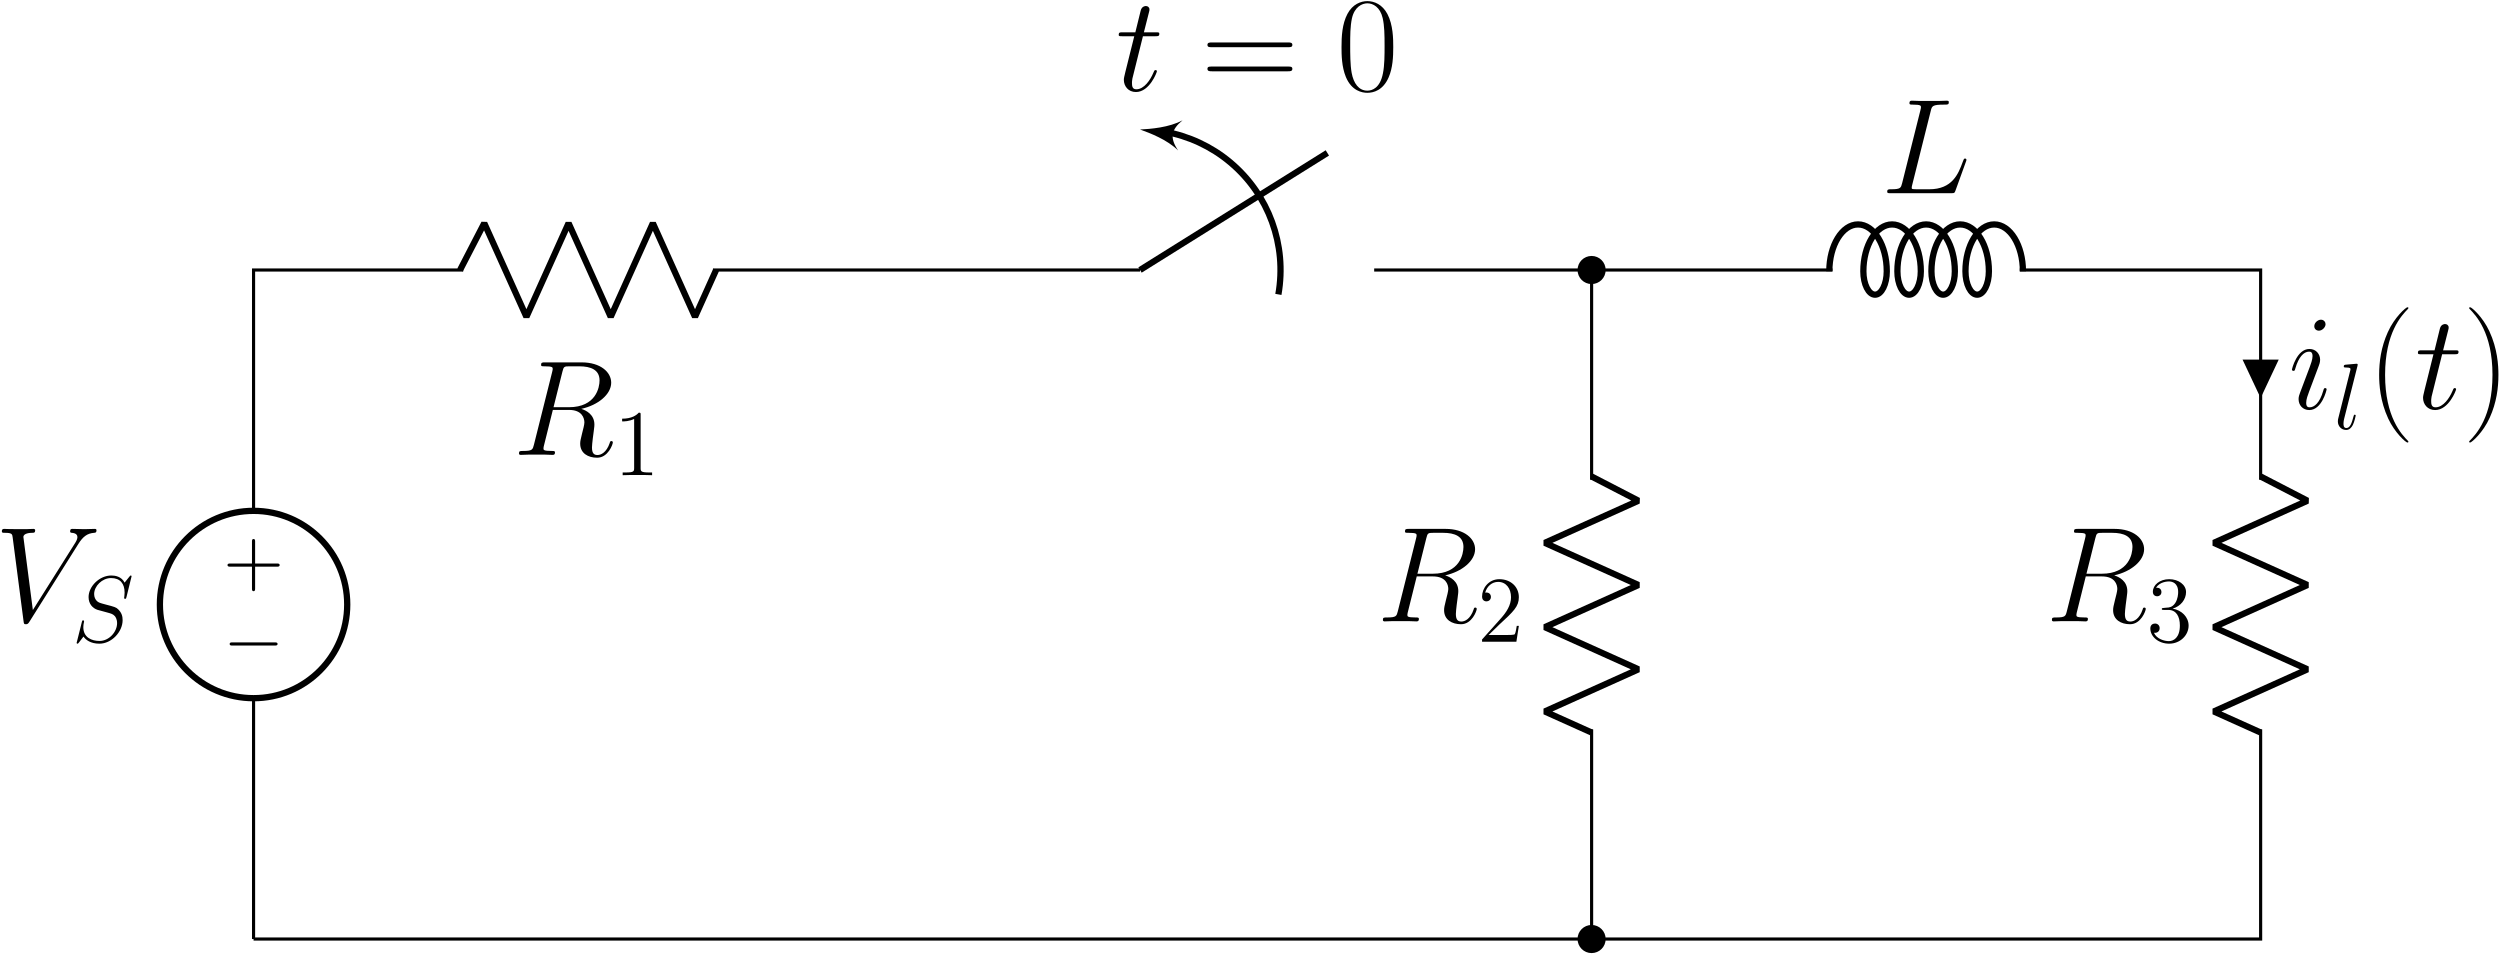
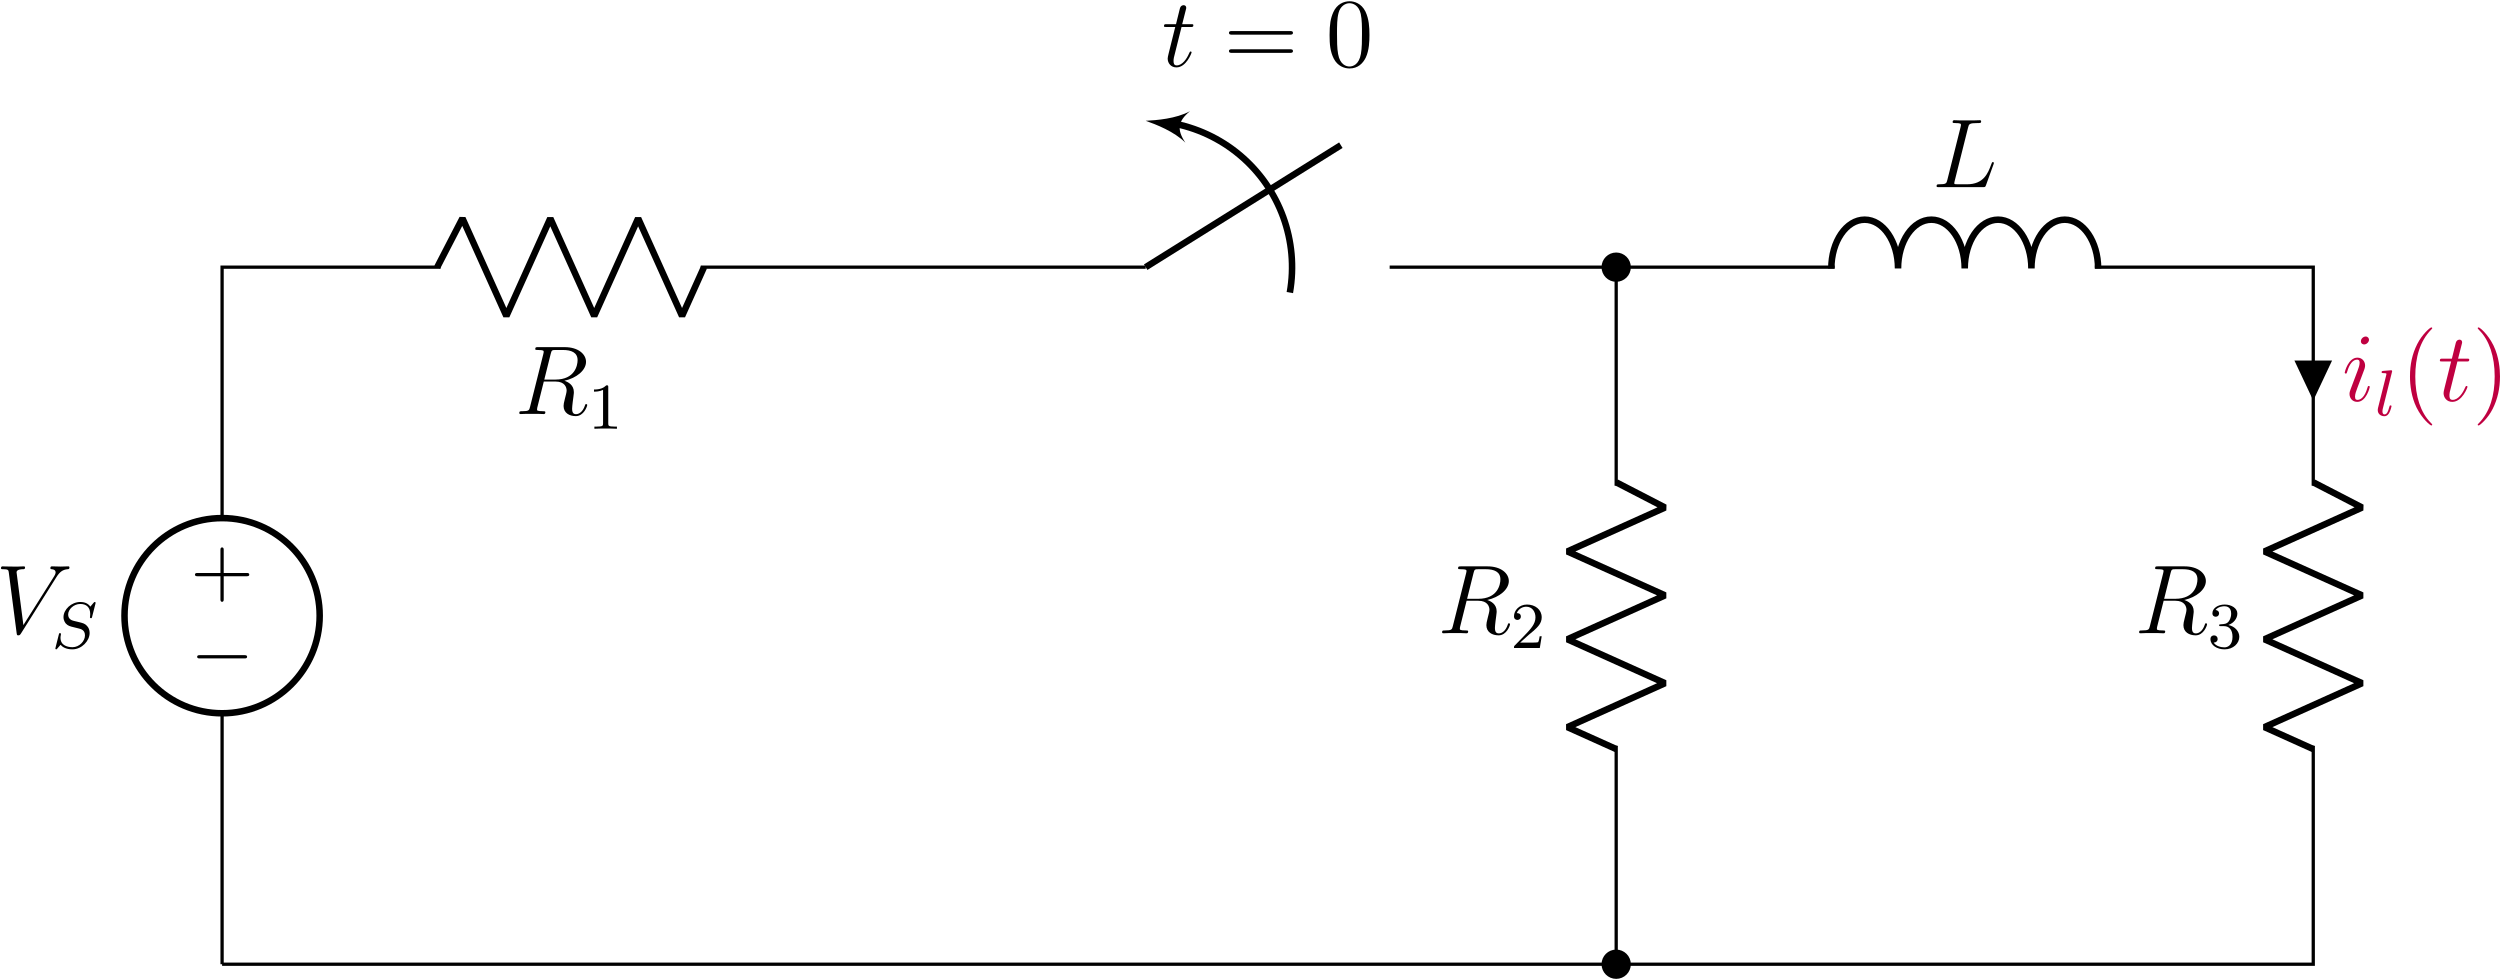
- <svg xmlns="http://www.w3.org/2000/svg" xmlns:xlink="http://www.w3.org/1999/xlink" width="1144pt" height="436.36pt" viewBox="0 0 1144 436.36" version="1.1">
+ <svg xmlns="http://www.w3.org/2000/svg" xmlns:xlink="http://www.w3.org/1999/xlink" width="1098pt" height="430.36pt" viewBox="0 0 1098 430.36" version="1.1">
  <defs>
    <g>
      <symbol overflow="visible" id="glyph0-0">
        <path style="stroke:none;" d="" />
      </symbol>
      <symbol overflow="visible" id="glyph0-1">
        <path style="stroke:none;" d="M -14.672 8.25 L -24.672 8.25 C -25.172 8.25 -25.859 8.25 -25.859 8.969 C -25.859 9.688 -25.172 9.688 -24.672 9.688 L -14.672 9.688 L -14.672 19.719 C -14.672 20.219 -14.672 20.906 -13.953 20.906 C -13.234 20.906 -13.234 20.219 -13.234 19.719 L -13.234 9.688 L -3.188 9.688 C -2.688 9.688 -2.016 9.688 -2.016 8.969 C -2.016 8.25 -2.688 8.25 -3.188 8.25 L -13.234 8.25 L -13.234 -1.797 C -13.234 -2.297 -13.234 -2.969 -13.953 -2.969 C -14.672 -2.969 -14.672 -2.297 -14.672 -1.797 Z M -14.672 8.25 " />
      </symbol>
      <symbol overflow="visible" id="glyph1-0">
        <path style="stroke:none;" d="" />
      </symbol>
      <symbol overflow="visible" id="glyph1-1">
        <path style="stroke:none;" d="M -23.625 8.25 C -24.234 8.25 -24.891 8.25 -24.891 8.969 C -24.891 9.688 -24.234 9.688 -23.625 9.688 L -4.234 9.688 C -3.625 9.688 -2.969 9.688 -2.969 8.969 C -2.969 8.25 -3.625 8.25 -4.234 8.25 Z M -23.625 8.25 " />
      </symbol>
      <symbol overflow="visible" id="glyph2-0">
        <path style="stroke:none;" d="" />
      </symbol>
      <symbol overflow="visible" id="glyph2-1">
-         <path style="stroke:none;" d="M 38.359 -35.453 C 40.469 -38.797 42.391 -40.281 45.547 -40.531 C 46.172 -40.594 46.656 -40.594 46.656 -41.703 C 46.656 -41.953 46.531 -42.328 45.984 -42.328 C 44.859 -42.328 42.203 -42.203 41.078 -42.203 C 39.281 -42.203 37.422 -42.328 35.688 -42.328 C 35.203 -42.328 34.578 -42.328 34.578 -41.141 C 34.578 -40.594 35.141 -40.531 35.391 -40.531 C 37.672 -40.344 37.922 -39.219 37.922 -38.484 C 37.922 -37.547 37.062 -36.125 37 -36.062 L 17.531 -5.203 L 13.203 -38.609 C 13.203 -40.406 16.422 -40.531 17.109 -40.531 C 18.031 -40.531 18.594 -40.531 18.594 -41.703 C 18.594 -42.328 17.906 -42.328 17.719 -42.328 C 16.672 -42.328 15.438 -42.203 14.375 -42.203 L 10.906 -42.203 C 6.375 -42.203 4.531 -42.328 4.469 -42.328 C 4.094 -42.328 3.344 -42.328 3.344 -41.203 C 3.344 -40.531 3.781 -40.531 4.766 -40.531 C 7.938 -40.531 8.125 -39.969 8.297 -38.422 L 13.266 -0.188 C 13.453 1.109 13.453 1.297 14.312 1.297 C 15.062 1.297 15.375 1.109 15.984 0.125 Z M 38.359 -35.453 " />
+         <path style="stroke:none;" d="M 26.641 -24.609 C 28.094 -26.938 29.438 -27.969 31.625 -28.141 C 32.062 -28.188 32.406 -28.188 32.406 -28.953 C 32.406 -29.125 32.312 -29.391 31.922 -29.391 C 31.156 -29.391 29.297 -29.297 28.531 -29.297 C 27.281 -29.297 25.984 -29.391 24.781 -29.391 C 24.438 -29.391 24.016 -29.391 24.016 -28.578 C 24.016 -28.188 24.406 -28.141 24.578 -28.141 C 26.156 -28.016 26.328 -27.234 26.328 -26.719 C 26.328 -26.078 25.734 -25.094 25.688 -25.047 L 12.172 -3.609 L 9.172 -26.812 C 9.172 -28.062 11.406 -28.141 11.875 -28.141 C 12.516 -28.141 12.906 -28.141 12.906 -28.953 C 12.906 -29.391 12.438 -29.391 12.312 -29.391 C 11.578 -29.391 10.719 -29.297 9.984 -29.297 L 7.578 -29.297 C 4.438 -29.297 3.141 -29.391 3.094 -29.391 C 2.844 -29.391 2.328 -29.391 2.328 -28.609 C 2.328 -28.141 2.625 -28.141 3.312 -28.141 C 5.516 -28.141 5.641 -27.75 5.766 -26.672 L 9.203 -0.125 C 9.344 0.781 9.344 0.906 9.938 0.906 C 10.453 0.906 10.672 0.781 11.109 0.094 Z M 26.641 -24.609 " />
      </symbol>
      <symbol overflow="visible" id="glyph2-2">
-         <path style="stroke:none;" d="M 22.797 -38.109 C 23.359 -40.406 23.609 -40.531 26.031 -40.531 L 30.484 -40.531 C 35.812 -40.531 39.781 -38.922 39.781 -34.078 C 39.781 -30.922 38.172 -21.812 25.719 -21.812 L 18.719 -21.812 Z M 31.422 -21.062 C 39.109 -22.75 45.109 -27.703 45.109 -33.031 C 45.109 -37.859 40.219 -42.328 31.609 -42.328 L 14.812 -42.328 C 13.578 -42.328 13.016 -42.328 13.016 -41.141 C 13.016 -40.531 13.453 -40.531 14.625 -40.531 C 18.344 -40.531 18.344 -40.031 18.344 -39.344 C 18.344 -39.219 18.344 -38.859 18.094 -37.922 L 9.734 -4.578 C 9.172 -2.422 9.047 -1.797 4.766 -1.797 C 3.344 -1.797 2.906 -1.797 2.906 -0.625 C 2.906 0 3.594 0 3.781 0 C 4.891 0 6.203 -0.125 7.375 -0.125 L 14.688 -0.125 C 15.797 -0.125 17.109 0 18.219 0 C 18.719 0 19.391 0 19.391 -1.172 C 19.391 -1.797 18.844 -1.797 17.906 -1.797 C 14.125 -1.797 14.125 -2.297 14.125 -2.906 C 14.125 -2.969 14.125 -3.406 14.25 -3.906 L 18.406 -20.578 L 25.844 -20.578 C 31.734 -20.578 32.844 -16.859 32.844 -14.812 C 32.844 -13.875 32.219 -11.469 31.797 -9.859 C 31.109 -7 30.922 -6.328 30.922 -5.141 C 30.922 -0.75 34.516 1.297 38.672 1.297 C 43.688 1.297 45.859 -4.828 45.859 -5.703 C 45.859 -6.141 45.547 -6.328 45.172 -6.328 C 44.672 -6.328 44.562 -5.953 44.438 -5.453 C 42.938 -1.047 40.406 0.062 38.859 0.062 C 37.312 0.062 36.312 -0.625 36.312 -3.406 C 36.312 -4.891 37.062 -10.531 37.125 -10.844 C 37.422 -13.141 37.422 -13.391 37.422 -13.875 C 37.422 -18.406 33.766 -20.328 31.422 -21.062 Z M 31.422 -21.062 " />
+         <path style="stroke:none;" d="M 15.828 -26.469 C 16.219 -28.062 16.391 -28.141 18.078 -28.141 L 21.172 -28.141 C 24.875 -28.141 27.625 -27.031 27.625 -23.672 C 27.625 -21.469 26.5 -15.141 17.859 -15.141 L 13 -15.141 Z M 21.812 -14.625 C 27.156 -15.797 31.328 -19.234 31.328 -22.938 C 31.328 -26.297 27.922 -29.391 21.953 -29.391 L 10.281 -29.391 C 9.422 -29.391 9.031 -29.391 9.031 -28.578 C 9.031 -28.141 9.344 -28.141 10.156 -28.141 C 12.734 -28.141 12.734 -27.797 12.734 -27.328 C 12.734 -27.234 12.734 -26.984 12.562 -26.328 L 6.75 -3.188 C 6.375 -1.672 6.281 -1.25 3.312 -1.25 C 2.328 -1.25 2.016 -1.25 2.016 -0.438 C 2.016 0 2.5 0 2.625 0 C 3.406 0 4.297 -0.094 5.125 -0.094 L 10.203 -0.094 C 10.969 -0.094 11.875 0 12.656 0 C 13 0 13.469 0 13.469 -0.812 C 13.469 -1.25 13.078 -1.25 12.438 -1.25 C 9.812 -1.25 9.812 -1.594 9.812 -2.016 C 9.812 -2.062 9.812 -2.359 9.891 -2.719 L 12.781 -14.281 L 17.938 -14.281 C 22.031 -14.281 22.812 -11.703 22.812 -10.281 C 22.812 -9.641 22.375 -7.953 22.078 -6.844 C 21.609 -4.859 21.469 -4.391 21.469 -3.578 C 21.469 -0.516 23.969 0.906 26.844 0.906 C 30.344 0.906 31.844 -3.359 31.844 -3.953 C 31.844 -4.266 31.625 -4.391 31.375 -4.391 C 31.031 -4.391 30.938 -4.125 30.859 -3.781 C 29.828 -0.734 28.062 0.047 26.984 0.047 C 25.906 0.047 25.219 -0.438 25.219 -2.359 C 25.219 -3.406 25.734 -7.312 25.781 -7.531 C 25.984 -9.125 25.984 -9.297 25.984 -9.641 C 25.984 -12.781 23.453 -14.109 21.812 -14.625 Z M 21.812 -14.625 " />
      </symbol>
      <symbol overflow="visible" id="glyph2-3">
-         <path style="stroke:none;" d="M 22.75 -37.547 C 23.297 -39.906 23.484 -40.531 28.938 -40.531 C 30.609 -40.531 31.047 -40.531 31.047 -41.703 C 31.047 -42.328 30.359 -42.328 30.109 -42.328 C 28.875 -42.328 27.453 -42.203 26.219 -42.203 L 17.906 -42.203 C 16.734 -42.203 15.375 -42.328 14.188 -42.328 C 13.688 -42.328 13.016 -42.328 13.016 -41.141 C 13.016 -40.531 13.578 -40.531 14.5 -40.531 C 18.281 -40.531 18.281 -40.031 18.281 -39.344 C 18.281 -39.219 18.281 -38.859 18.031 -37.922 L 9.672 -4.578 C 9.109 -2.422 8.984 -1.797 4.641 -1.797 C 3.469 -1.797 2.844 -1.797 2.844 -0.688 C 2.844 0 3.219 0 4.469 0 L 32.219 0 C 33.594 0 33.656 -0.062 34.078 -1.172 L 38.859 -14.375 C 38.984 -14.688 39.109 -15.062 39.109 -15.25 C 39.109 -15.609 38.797 -15.859 38.484 -15.859 C 38.422 -15.859 38.109 -15.859 37.984 -15.609 C 37.859 -15.547 37.859 -15.438 37.375 -14.25 C 35.391 -8.797 32.594 -1.797 22.125 -1.797 L 16.172 -1.797 C 15.312 -1.797 15.188 -1.797 14.812 -1.859 C 14.125 -1.922 14.062 -2.047 14.062 -2.547 C 14.062 -2.969 14.188 -3.344 14.312 -3.906 Z M 22.75 -37.547 " />
+         <path style="stroke:none;" d="M 15.797 -26.078 C 16.188 -27.719 16.312 -28.141 20.094 -28.141 C 21.25 -28.141 21.562 -28.141 21.562 -28.953 C 21.562 -29.391 21.078 -29.391 20.906 -29.391 C 20.047 -29.391 19.062 -29.297 18.203 -29.297 L 12.438 -29.297 C 11.625 -29.297 10.672 -29.391 9.859 -29.391 C 9.516 -29.391 9.031 -29.391 9.031 -28.578 C 9.031 -28.141 9.422 -28.141 10.062 -28.141 C 12.688 -28.141 12.688 -27.797 12.688 -27.328 C 12.688 -27.234 12.688 -26.984 12.516 -26.328 L 6.719 -3.188 C 6.328 -1.672 6.234 -1.25 3.234 -1.25 C 2.406 -1.25 1.984 -1.25 1.984 -0.469 C 1.984 0 2.234 0 3.094 0 L 22.375 0 C 23.328 0 23.359 -0.047 23.672 -0.812 L 26.984 -9.984 C 27.062 -10.203 27.156 -10.453 27.156 -10.578 C 27.156 -10.844 26.938 -11.016 26.719 -11.016 C 26.672 -11.016 26.469 -11.016 26.375 -10.844 C 26.297 -10.797 26.297 -10.719 25.953 -9.891 C 24.578 -6.109 22.641 -1.25 15.359 -1.25 L 11.234 -1.25 C 10.625 -1.25 10.547 -1.25 10.281 -1.297 C 9.812 -1.328 9.766 -1.422 9.766 -1.766 C 9.766 -2.062 9.859 -2.328 9.938 -2.719 Z M 15.797 -26.078 " />
      </symbol>
      <symbol overflow="visible" id="glyph2-4">
-         <path style="stroke:none;" d="M 17.531 -8.859 C 17.531 -9.172 17.297 -9.422 16.922 -9.422 C 16.359 -9.422 16.297 -9.234 15.984 -8.188 C 14.375 -2.547 11.844 -0.625 9.797 -0.625 C 9.047 -0.625 8.188 -0.812 8.188 -2.672 C 8.188 -4.344 8.922 -6.203 9.609 -8.062 L 13.938 -19.578 C 14.125 -20.078 14.562 -21.188 14.562 -22.375 C 14.562 -24.969 12.703 -27.328 9.672 -27.328 C 3.969 -27.328 1.672 -18.344 1.672 -17.844 C 1.672 -17.594 1.922 -17.297 2.359 -17.297 C 2.906 -17.297 2.969 -17.531 3.219 -18.406 C 4.703 -23.609 7.062 -26.094 9.484 -26.094 C 10.031 -26.094 11.094 -26.031 11.094 -24.047 C 11.094 -22.438 10.281 -20.391 9.797 -19.031 L 5.453 -7.5 C 5.078 -6.5 4.703 -5.516 4.703 -4.406 C 4.703 -1.609 6.625 0.625 9.609 0.625 C 15.312 0.625 17.531 -8.422 17.531 -8.859 Z M 17.047 -38.672 C 17.047 -39.594 16.297 -40.719 14.938 -40.719 C 13.516 -40.719 11.891 -39.344 11.891 -37.734 C 11.891 -36.188 13.203 -35.688 13.938 -35.688 C 15.609 -35.688 17.047 -37.312 17.047 -38.672 Z M 17.047 -38.672 " />
+         <path style="stroke:none;" d="M 12.172 -6.156 C 12.172 -6.375 12 -6.547 11.75 -6.547 C 11.359 -6.547 11.312 -6.406 11.109 -5.688 C 9.984 -1.766 8.219 -0.438 6.797 -0.438 C 6.281 -0.438 5.688 -0.562 5.688 -1.844 C 5.688 -3.016 6.203 -4.297 6.672 -5.594 L 9.688 -13.594 C 9.812 -13.938 10.109 -14.719 10.109 -15.531 C 10.109 -17.344 8.828 -18.984 6.719 -18.984 C 2.75 -18.984 1.156 -12.734 1.156 -12.391 C 1.156 -12.219 1.328 -12 1.641 -12 C 2.016 -12 2.062 -12.172 2.234 -12.781 C 3.266 -16.391 4.906 -18.109 6.578 -18.109 C 6.969 -18.109 7.703 -18.078 7.703 -16.703 C 7.703 -15.578 7.141 -14.156 6.797 -13.203 L 3.781 -5.203 C 3.531 -4.516 3.266 -3.828 3.266 -3.062 C 3.266 -1.125 4.609 0.438 6.672 0.438 C 10.625 0.438 12.172 -5.859 12.172 -6.156 Z M 11.828 -26.844 C 11.828 -27.5 11.312 -28.266 10.375 -28.266 C 9.375 -28.266 8.266 -27.328 8.266 -26.203 C 8.266 -25.125 9.172 -24.781 9.688 -24.781 C 10.844 -24.781 11.828 -25.906 11.828 -26.844 Z M 11.828 -26.844 " />
      </symbol>
      <symbol overflow="visible" id="glyph2-5">
-         <path style="stroke:none;" d="M 12.453 -24.906 L 18.156 -24.906 C 19.328 -24.906 19.953 -24.906 19.953 -26.031 C 19.953 -26.703 19.578 -26.703 18.344 -26.703 L 12.891 -26.703 L 15.188 -35.75 C 15.438 -36.625 15.438 -36.75 15.438 -37.188 C 15.438 -38.172 14.625 -38.734 13.812 -38.734 C 13.328 -38.734 11.891 -38.547 11.406 -36.562 L 8.984 -26.703 L 3.156 -26.703 C 1.922 -26.703 1.359 -26.703 1.359 -25.531 C 1.359 -24.906 1.797 -24.906 2.969 -24.906 L 8.484 -24.906 L 4.406 -8.547 C 3.906 -6.375 3.719 -5.766 3.719 -4.953 C 3.719 -2.047 5.766 0.625 9.234 0.625 C 15.5 0.625 18.844 -8.422 18.844 -8.859 C 18.844 -9.234 18.594 -9.422 18.219 -9.422 C 18.094 -9.422 17.844 -9.422 17.719 -9.172 C 17.656 -9.109 17.594 -9.047 17.172 -8.062 C 15.859 -4.953 13.016 -0.625 9.422 -0.625 C 7.562 -0.625 7.438 -2.172 7.438 -3.531 C 7.438 -3.594 7.438 -4.766 7.625 -5.516 Z M 12.453 -24.906 " />
+         <path style="stroke:none;" d="M 8.656 -17.297 L 12.609 -17.297 C 13.422 -17.297 13.859 -17.297 13.859 -18.078 C 13.859 -18.547 13.594 -18.547 12.734 -18.547 L 8.953 -18.547 L 10.547 -24.828 C 10.719 -25.438 10.719 -25.516 10.719 -25.812 C 10.719 -26.5 10.156 -26.891 9.594 -26.891 C 9.25 -26.891 8.266 -26.766 7.922 -25.391 L 6.234 -18.547 L 2.188 -18.547 C 1.328 -18.547 0.953 -18.547 0.953 -17.734 C 0.953 -17.297 1.25 -17.297 2.062 -17.297 L 5.891 -17.297 L 3.062 -5.938 C 2.719 -4.438 2.578 -4 2.578 -3.438 C 2.578 -1.422 4 0.438 6.406 0.438 C 10.75 0.438 13.078 -5.859 13.078 -6.156 C 13.078 -6.406 12.906 -6.547 12.656 -6.547 C 12.562 -6.547 12.391 -6.547 12.312 -6.375 C 12.266 -6.328 12.219 -6.281 11.922 -5.594 C 11.016 -3.438 9.031 -0.438 6.547 -0.438 C 5.25 -0.438 5.156 -1.5 5.156 -2.453 C 5.156 -2.5 5.156 -3.312 5.297 -3.828 Z M 8.656 -17.297 " />
      </symbol>
      <symbol overflow="visible" id="glyph3-0">
        <path style="stroke:none;" d="" />
      </symbol>
      <symbol overflow="visible" id="glyph3-1">
-         <path style="stroke:none;" d="M 27.328 -29.906 C 27.328 -30.297 27.031 -30.297 26.938 -30.297 C 26.766 -30.297 26.719 -30.25 26.203 -29.609 C 25.953 -29.297 24.188 -27.062 24.141 -27.031 C 22.719 -29.828 19.875 -30.297 18.078 -30.297 C 12.609 -30.297 7.656 -25.297 7.656 -20.438 C 7.656 -17.219 9.594 -15.312 11.703 -14.594 C 12.172 -14.422 14.719 -13.734 16 -13.422 C 18.203 -12.828 18.766 -12.656 19.672 -11.703 C 19.844 -11.484 20.703 -10.5 20.703 -8.484 C 20.703 -4.469 17 -0.344 12.688 -0.344 C 9.172 -0.344 5.25 -1.844 5.25 -6.672 C 5.25 -7.484 5.422 -8.516 5.547 -8.953 C 5.547 -9.078 5.594 -9.297 5.594 -9.375 C 5.594 -9.547 5.516 -9.766 5.156 -9.766 C 4.781 -9.766 4.734 -9.688 4.562 -8.953 L 2.359 -0.125 C 2.359 -0.094 2.188 0.469 2.188 0.516 C 2.188 0.906 2.531 0.906 2.625 0.906 C 2.797 0.906 2.844 0.859 3.359 0.219 L 5.328 -2.359 C 6.375 -0.812 8.609 0.906 12.609 0.906 C 18.156 0.906 23.234 -4.469 23.234 -9.859 C 23.234 -11.656 22.812 -13.25 21.172 -14.844 C 20.266 -15.75 19.5 -15.969 15.531 -17 C 12.656 -17.766 12.266 -17.906 11.484 -18.594 C 10.75 -19.328 10.203 -20.359 10.203 -21.812 C 10.203 -25.438 13.859 -29.125 17.938 -29.125 C 22.156 -29.125 24.141 -26.547 24.141 -22.469 C 24.141 -21.344 23.922 -20.188 23.922 -20.016 C 23.922 -19.625 24.266 -19.625 24.406 -19.625 C 24.781 -19.625 24.828 -19.75 25 -20.438 Z M 27.328 -29.906 " />
+         <path style="stroke:none;" d="M 19.25 -19.422 C 19.281 -19.531 19.328 -19.703 19.328 -19.859 C 19.328 -20.047 19.156 -20.203 18.969 -20.203 C 18.766 -20.203 18.703 -20.141 18.391 -19.797 C 18.078 -19.422 17.328 -18.5 17.016 -18.156 C 15.891 -19.797 14.078 -20.203 12.625 -20.203 C 8.641 -20.203 5.219 -16.844 5.219 -13.562 C 5.219 -11.906 6.109 -10.938 6.25 -10.734 C 7.203 -9.719 8.031 -9.5 10.094 -9.016 C 11.109 -8.75 11.156 -8.75 11.984 -8.547 C 12.828 -8.344 14.656 -7.891 14.656 -5.516 C 14.656 -3.016 12.188 -0.344 9.188 -0.344 C 7.312 -0.344 3.906 -0.922 3.906 -4.469 C 3.906 -4.562 3.906 -5.156 4.078 -5.859 L 4.109 -6.141 C 4.109 -6.484 3.781 -6.516 3.672 -6.516 C 3.297 -6.516 3.266 -6.391 3.125 -5.734 L 1.953 -1.062 C 1.844 -0.625 1.641 0.141 1.641 0.234 C 1.641 0.453 1.812 0.609 2.016 0.609 C 2.203 0.609 2.234 0.578 2.547 0.203 L 3.938 -1.406 C 4.594 -0.547 6.219 0.609 9.125 0.609 C 13.281 0.609 16.703 -3.156 16.703 -6.594 C 16.703 -7.922 16.266 -8.953 15.484 -9.75 C 14.625 -10.703 13.688 -10.938 12.328 -11.281 C 11.5 -11.469 10.391 -11.734 9.719 -11.906 C 8.859 -12.109 7.266 -12.688 7.266 -14.688 C 7.266 -16.922 9.672 -19.328 12.594 -19.328 C 15.172 -19.328 16.953 -17.984 16.953 -14.891 C 16.953 -14.203 16.844 -13.594 16.844 -13.484 C 16.844 -13.141 17.094 -13.078 17.297 -13.078 C 17.641 -13.078 17.672 -13.203 17.781 -13.656 Z M 19.25 -19.422 " />
      </symbol>
      <symbol overflow="visible" id="glyph3-2">
-         <path style="stroke:none;" d="M 10.938 -28.781 C 10.969 -28.953 11.062 -29.219 11.062 -29.438 C 11.062 -29.859 10.625 -29.859 10.547 -29.859 C 10.5 -29.859 8.953 -29.734 8.172 -29.656 C 7.438 -29.609 6.797 -29.516 6.031 -29.469 C 4.984 -29.391 4.688 -29.344 4.688 -28.578 C 4.688 -28.141 5.125 -28.141 5.547 -28.141 C 7.75 -28.141 7.75 -27.75 7.75 -27.328 C 7.75 -27.156 7.75 -27.062 7.531 -26.297 L 2.188 -4.953 C 2.062 -4.469 1.984 -4.125 1.984 -3.438 C 1.984 -1.297 3.578 0.438 5.766 0.438 C 7.188 0.438 8.141 -0.516 8.828 -1.844 C 9.547 -3.266 10.156 -5.984 10.156 -6.156 C 10.156 -6.375 9.984 -6.547 9.719 -6.547 C 9.344 -6.547 9.297 -6.328 9.125 -5.688 C 8.344 -2.719 7.578 -0.438 5.859 -0.438 C 4.562 -0.438 4.562 -1.812 4.562 -2.406 C 4.562 -2.578 4.562 -3.484 4.859 -4.688 Z M 10.938 -28.781 " />
+         <path style="stroke:none;" d="M 7.516 -19.047 C 7.547 -19.109 7.625 -19.484 7.625 -19.5 C 7.625 -19.656 7.516 -19.906 7.172 -19.906 L 4.281 -19.672 C 3.219 -19.594 2.984 -19.562 2.984 -19.047 C 2.984 -18.641 3.391 -18.641 3.734 -18.641 C 5.109 -18.641 5.109 -18.469 5.109 -18.219 C 5.109 -18.125 5.109 -18.078 4.969 -17.562 L 1.406 -3.328 C 1.297 -2.875 1.297 -2.438 1.297 -2.406 C 1.297 -0.625 2.75 0.281 4.188 0.281 C 5.422 0.281 6.078 -0.688 6.391 -1.312 C 6.906 -2.266 7.344 -3.953 7.344 -4.109 C 7.344 -4.281 7.266 -4.469 6.891 -4.469 C 6.625 -4.469 6.547 -4.328 6.547 -4.297 C 6.484 -4.219 6.344 -3.703 6.25 -3.391 C 5.828 -1.719 5.281 -0.516 4.25 -0.516 C 3.562 -0.516 3.359 -1.172 3.359 -1.859 C 3.359 -2.406 3.438 -2.719 3.531 -3.094 Z M 7.516 -19.047 " />
      </symbol>
      <symbol overflow="visible" id="glyph4-0">
        <path style="stroke:none;" d="" />
      </symbol>
      <symbol overflow="visible" id="glyph4-1">
-         <path style="stroke:none;" d="M 12.391 -27.578 C 12.391 -28.578 12.391 -28.609 11.531 -28.609 C 10.5 -27.453 8.344 -25.859 3.922 -25.859 L 3.922 -24.609 C 4.906 -24.609 7.062 -24.609 9.422 -25.734 L 9.422 -3.312 C 9.422 -1.766 9.297 -1.25 5.516 -1.25 L 4.172 -1.25 L 4.172 0 C 5.328 -0.094 9.516 -0.094 10.938 -0.094 C 12.344 -0.094 16.484 -0.094 17.641 0 L 17.641 -1.25 L 16.312 -1.25 C 12.516 -1.25 12.391 -1.766 12.391 -3.312 Z M 12.391 -27.578 " />
+         <path style="stroke:none;" d="M 9.016 -18.281 C 9.016 -19.047 8.953 -19.078 8.172 -19.078 C 7 -17.922 5.484 -17.234 2.75 -17.234 L 2.75 -16.297 C 3.531 -16.297 5.078 -16.297 6.734 -17.062 L 6.734 -2.359 C 6.734 -1.297 6.656 -0.953 3.938 -0.953 L 2.922 -0.953 L 2.922 0 C 4.109 -0.094 6.562 -0.094 7.859 -0.094 C 9.156 -0.094 11.641 -0.094 12.828 0 L 12.828 -0.953 L 11.812 -0.953 C 9.094 -0.953 9.016 -1.297 9.016 -2.359 Z M 9.016 -18.281 " />
      </symbol>
      <symbol overflow="visible" id="glyph4-2">
-         <path style="stroke:none;" d="M 7.922 -15.453 C 7.188 -15.406 7.016 -15.359 7.016 -14.969 C 7.016 -14.547 7.234 -14.547 8 -14.547 L 9.984 -14.547 C 13.641 -14.547 15.281 -11.531 15.281 -7.406 C 15.281 -1.766 12.344 -0.266 10.234 -0.266 C 8.172 -0.266 4.641 -1.25 3.406 -4.094 C 4.781 -3.875 6.031 -4.641 6.031 -6.203 C 6.031 -7.438 5.125 -8.312 3.922 -8.312 C 2.891 -8.312 1.766 -7.703 1.766 -6.062 C 1.766 -2.234 5.594 0.906 10.375 0.906 C 15.484 0.906 19.281 -3.016 19.281 -7.359 C 19.281 -11.312 16.094 -14.422 11.969 -15.141 C 15.703 -16.219 18.109 -19.359 18.109 -22.719 C 18.109 -26.125 14.594 -28.609 10.406 -28.609 C 6.109 -28.609 2.922 -25.984 2.922 -22.844 C 2.922 -21.125 4.266 -20.781 4.906 -20.781 C 5.812 -20.781 6.844 -21.422 6.844 -22.719 C 6.844 -24.094 5.812 -24.703 4.859 -24.703 C 4.609 -24.703 4.516 -24.703 4.391 -24.656 C 6.031 -27.578 10.062 -27.578 10.281 -27.578 C 11.703 -27.578 14.5 -26.938 14.5 -22.719 C 14.5 -21.906 14.375 -19.5 13.125 -17.641 C 11.828 -15.75 10.375 -15.625 9.203 -15.578 Z M 7.922 -15.453 " />
+         <path style="stroke:none;" d="M 7.266 -9.578 C 9.531 -9.578 10.953 -7.922 10.953 -4.906 C 10.953 -1.312 8.922 -0.266 7.406 -0.266 C 5.828 -0.266 3.672 -0.828 2.672 -2.359 C 3.703 -2.359 4.422 -3.016 4.422 -3.953 C 4.422 -4.875 3.766 -5.531 2.844 -5.531 C 2.062 -5.531 1.266 -5.047 1.266 -3.906 C 1.266 -1.172 4.188 0.609 7.453 0.609 C 11.281 0.609 13.938 -2.031 13.938 -4.906 C 13.938 -7.281 12.047 -9.469 9.125 -10.094 C 11.391 -10.906 13.078 -12.859 13.078 -15.141 C 13.078 -17.438 10.5 -19.078 7.516 -19.078 C 4.453 -19.078 2.125 -17.406 2.125 -15.234 C 2.125 -14.172 2.844 -13.719 3.578 -13.719 C 4.469 -13.719 5.047 -14.344 5.047 -15.172 C 5.047 -16.234 4.125 -16.641 3.5 -16.672 C 4.703 -18.25 6.906 -18.328 7.438 -18.328 C 8.172 -18.328 10.359 -18.109 10.359 -15.141 C 10.359 -13.141 9.531 -11.938 9.125 -11.469 C 8.266 -10.578 7.609 -10.531 5.859 -10.406 C 5.312 -10.391 5.078 -10.359 5.078 -9.984 C 5.078 -9.578 5.328 -9.578 5.828 -9.578 Z M 7.266 -9.578 " />
      </symbol>
      <symbol overflow="visible" id="glyph4-3">
-         <path style="stroke:none;" d="M 18.938 -7.234 L 17.984 -7.234 C 17.859 -6.5 17.516 -4.125 17.078 -3.438 C 16.781 -3.062 14.328 -3.062 13.031 -3.062 L 5.078 -3.062 C 6.234 -4.047 8.859 -6.797 9.984 -7.828 C 16.531 -13.859 18.938 -16.094 18.938 -20.359 C 18.938 -25.297 15.016 -28.609 10.031 -28.609 C 5.031 -28.609 2.109 -24.359 2.109 -20.656 C 2.109 -18.453 4 -18.453 4.125 -18.453 C 5.031 -18.453 6.156 -19.109 6.156 -20.484 C 6.156 -21.688 5.328 -22.5 4.125 -22.5 C 3.75 -22.5 3.656 -22.5 3.531 -22.469 C 4.344 -25.391 6.672 -27.375 9.469 -27.375 C 13.125 -27.375 15.359 -24.312 15.359 -20.359 C 15.359 -16.703 13.25 -13.516 10.797 -10.75 L 2.109 -1.031 L 2.109 0 L 17.812 0 Z M 18.938 -7.234 " />
+         <path style="stroke:none;" d="M 8.094 -5.859 C 8.547 -6.281 9.75 -7.234 10.219 -7.625 C 11.984 -9.266 13.688 -10.844 13.688 -13.453 C 13.688 -16.875 10.812 -19.078 7.234 -19.078 C 3.781 -19.078 1.516 -16.469 1.516 -13.906 C 1.516 -12.5 2.641 -12.312 3.047 -12.312 C 3.641 -12.312 4.531 -12.734 4.531 -13.828 C 4.531 -15.312 3.094 -15.312 2.75 -15.312 C 3.578 -17.406 5.516 -18.125 6.906 -18.125 C 9.578 -18.125 10.953 -15.859 10.953 -13.453 C 10.953 -10.469 8.859 -8.297 5.484 -4.812 L 1.859 -1.094 C 1.516 -0.781 1.516 -0.719 1.516 0 L 12.859 0 L 13.688 -5.141 L 12.797 -5.141 C 12.703 -4.562 12.484 -3.125 12.141 -2.578 C 11.969 -2.359 9.781 -2.359 9.328 -2.359 L 4.219 -2.359 Z M 8.094 -5.859 " />
      </symbol>
      <symbol overflow="visible" id="glyph5-0">
        <path style="stroke:none;" d="" />
      </symbol>
      <symbol overflow="visible" id="glyph5-1">
-         <path style="stroke:none;" d="M 18.969 15.125 C 18.969 15.062 18.969 14.938 18.781 14.75 C 15.922 11.844 8.297 3.906 8.297 -15.438 C 8.297 -34.766 15.797 -42.641 18.844 -45.734 C 18.844 -45.797 18.969 -45.922 18.969 -46.109 C 18.969 -46.297 18.781 -46.422 18.531 -46.422 C 17.844 -46.422 12.578 -41.828 9.547 -35.016 C 6.438 -28.141 5.578 -21.438 5.578 -15.5 C 5.578 -11.031 6.016 -3.469 9.734 4.531 C 12.703 10.969 17.781 15.5 18.531 15.5 C 18.844 15.5 18.969 15.375 18.969 15.125 Z M 18.969 15.125 " />
+         <path style="stroke:none;" d="M 13.984 10.453 C 13.984 10.328 13.984 10.234 13.25 9.516 C 8.953 5.156 6.547 -1.938 6.547 -10.719 C 6.547 -19.062 8.562 -26.25 13.562 -31.328 C 13.984 -31.719 13.984 -31.797 13.984 -31.922 C 13.984 -32.188 13.766 -32.266 13.594 -32.266 C 13.031 -32.266 9.516 -29.172 7.406 -24.953 C 5.203 -20.609 4.219 -16 4.219 -10.719 C 4.219 -6.891 4.812 -1.766 7.062 2.844 C 9.594 8 13.125 10.797 13.594 10.797 C 13.766 10.797 13.984 10.719 13.984 10.453 Z M 13.984 10.453 " />
      </symbol>
      <symbol overflow="visible" id="glyph5-2">
-         <path style="stroke:none;" d="M 16.297 -15.438 C 16.297 -19.891 15.859 -27.453 12.141 -35.453 C 9.172 -41.891 4.094 -46.422 3.344 -46.422 C 3.156 -46.422 2.906 -46.359 2.906 -46.047 C 2.906 -45.922 2.969 -45.859 3.031 -45.734 C 6.016 -42.641 13.578 -34.766 13.578 -15.5 C 13.578 3.844 6.078 11.719 3.031 14.812 C 2.969 14.938 2.906 15 2.906 15.125 C 2.906 15.438 3.156 15.5 3.344 15.5 C 4.031 15.5 9.297 10.906 12.328 4.094 C 15.438 -2.781 16.297 -9.484 16.297 -15.438 Z M 16.297 -15.438 " />
+         <path style="stroke:none;" d="M 12.141 -10.719 C 12.141 -13.984 11.703 -19.328 9.297 -24.312 C 6.75 -29.469 3.234 -32.266 2.75 -32.266 C 2.578 -32.266 2.359 -32.188 2.359 -31.922 C 2.359 -31.797 2.359 -31.719 3.094 -30.984 C 7.406 -26.641 9.812 -19.531 9.812 -10.75 C 9.812 -2.406 7.781 4.781 2.797 9.859 C 2.359 10.234 2.359 10.328 2.359 10.453 C 2.359 10.719 2.578 10.797 2.75 10.797 C 3.312 10.797 6.844 7.703 8.953 3.484 C 11.141 -0.906 12.141 -5.547 12.141 -10.719 Z M 12.141 -10.719 " />
      </symbol>
      <symbol overflow="visible" id="glyph5-3">
-         <path style="stroke:none;" d="M 39.844 -19.891 C 40.781 -19.891 41.703 -19.891 41.703 -20.953 C 41.703 -22.062 40.656 -22.062 39.594 -22.062 L 4.953 -22.062 C 3.906 -22.062 2.844 -22.062 2.844 -20.953 C 2.844 -19.891 3.781 -19.891 4.703 -19.891 Z M 39.594 -8.859 C 40.656 -8.859 41.703 -8.859 41.703 -9.984 C 41.703 -11.031 40.781 -11.031 39.844 -11.031 L 4.703 -11.031 C 3.781 -11.031 2.844 -11.031 2.844 -9.984 C 2.844 -8.859 3.906 -8.859 4.953 -8.859 Z M 39.594 -8.859 " />
+         <path style="stroke:none;" d="M 29.047 -13.938 C 29.656 -13.938 30.422 -13.938 30.422 -14.719 C 30.422 -15.531 29.688 -15.531 29.047 -15.531 L 3.703 -15.531 C 3.094 -15.531 2.328 -15.531 2.328 -14.766 C 2.328 -13.938 3.062 -13.938 3.703 -13.938 Z M 29.047 -5.938 C 29.656 -5.938 30.422 -5.938 30.422 -6.719 C 30.422 -7.531 29.688 -7.531 29.047 -7.531 L 3.703 -7.531 C 3.094 -7.531 2.328 -7.531 2.328 -6.75 C 2.328 -5.938 3.062 -5.938 3.703 -5.938 Z M 29.047 -5.938 " />
      </symbol>
      <symbol overflow="visible" id="glyph5-4">
-         <path style="stroke:none;" d="M 26.031 -19.891 C 26.031 -23.672 25.969 -30.109 23.359 -35.078 C 21.062 -39.406 17.406 -40.969 14.188 -40.969 C 11.219 -40.969 7.438 -39.594 5.078 -35.141 C 2.609 -30.484 2.359 -24.719 2.359 -19.891 C 2.359 -16.359 2.422 -10.969 4.344 -6.266 C 7 0.125 11.781 0.984 14.188 0.984 C 17.047 0.984 21.375 -0.188 23.922 -6.078 C 25.781 -10.344 26.031 -15.375 26.031 -19.891 Z M 14.188 0 C 10.219 0 7.875 -3.406 7 -8.125 C 6.328 -11.781 6.328 -17.109 6.328 -20.578 C 6.328 -25.344 6.328 -29.312 7.125 -33.094 C 8.297 -38.359 11.781 -39.969 14.188 -39.969 C 16.734 -39.969 20.016 -38.297 21.188 -33.219 C 22 -29.688 22.062 -25.531 22.062 -20.578 C 22.062 -16.547 22.062 -11.594 21.312 -7.938 C 20.016 -1.172 16.359 0 14.188 0 Z M 14.188 0 " />
+         <path style="stroke:none;" d="M 19.281 -13.766 C 19.281 -17.344 19.062 -20.828 17.516 -24.094 C 15.75 -27.672 12.656 -28.609 10.547 -28.609 C 8.047 -28.609 4.984 -27.375 3.406 -23.797 C 2.188 -21.078 1.766 -18.422 1.766 -13.766 C 1.766 -9.594 2.062 -6.453 3.609 -3.406 C 5.297 -0.125 8.266 0.906 10.5 0.906 C 14.25 0.906 16.391 -1.328 17.641 -3.828 C 19.188 -7.062 19.281 -11.281 19.281 -13.766 Z M 10.5 0.047 C 9.125 0.047 6.328 -0.734 5.516 -5.422 C 5.031 -8 5.031 -11.281 5.031 -14.281 C 5.031 -17.812 5.031 -21 5.719 -23.531 C 6.453 -26.422 8.656 -27.75 10.5 -27.75 C 12.141 -27.75 14.625 -26.766 15.453 -23.062 C 16 -20.609 16 -17.219 16 -14.281 C 16 -11.406 16 -8.141 15.531 -5.516 C 14.719 -0.781 12 0.047 10.5 0.047 Z M 10.5 0.047 " />
      </symbol>
    </g>
    <clipPath id="clip1">
-       <path d="M 702 403 L 755 403 L 755 436.18 L 702 436.18 Z M 702 403 " />
+       <path d="M 683 397 L 736 397 L 736 430.18 L 683 430.18 Z M 683 397 " />
    </clipPath>
    <clipPath id="clip2">
-       <path d="M 552 0.18 L 638 0.18 L 638 43 L 552 43 Z M 552 0.18 " />
+       <path d="M 539 0.18 L 602 0.18 L 602 31 L 539 31 Z M 539 0.18 " />
    </clipPath>
  </defs>
  <g id="surface1">
-     <path style="fill:none;stroke-width:0.399;stroke-linecap:butt;stroke-linejoin:miter;stroke:rgb(0%,0%,0%);stroke-opacity:1;stroke-miterlimit:10;" d="M 0 0 L 0 0.2 M 0 0 L 0 30.614 M 0 54.426 L 0 85.04 M 0 84.842 L 0 85.04 L 0.199 85.04 M 0 85.04 L 26.647 85.04 M 58.395 85.04 L 85.041 85.04 M 84.841 85.04 L 85.239 85.04 M 85.041 85.04 L 112.678 85.04 M 142.443 85.04 L 170.081 85.04 M 169.881 85.04 L 170.28 85.04 M 170.081 85.04 L 200.695 85.04 M 224.507 85.04 L 255.121 85.04 M 254.922 85.04 L 255.121 85.04 L 255.121 84.842 M 255.121 85.04 L 255.121 58.394 M 255.121 26.646 L 255.121 0 M 255.121 85.04 L 255.121 58.394 M 255.121 0.2 L 255.121 0 L 254.922 0 M 255.121 0 L 127.56 0 M 127.56 0 L 0 0 M 0.199 0 L 0 0 " transform="matrix(3.6,0,0,-3.6,116.0296,429.6996)" />
-     <path style="fill:none;stroke-width:0.797;stroke-linecap:butt;stroke-linejoin:miter;stroke:rgb(0%,0%,0%);stroke-opacity:1;stroke-miterlimit:10;" d="M -11.906 42.521 C -11.906 35.945 -6.575 30.614 0 30.614 C 6.575 30.614 11.906 35.945 11.906 42.521 C 11.906 49.095 6.575 54.426 0 54.426 C -6.575 54.426 -11.906 49.095 -11.906 42.521 Z M -11.906 42.521 " transform="matrix(3.6,0,0,-3.6,116.0296,429.6996)" />
+     <path style="fill:none;stroke-width:0.399;stroke-linecap:butt;stroke-linejoin:miter;stroke:rgb(0%,0%,0%);stroke-opacity:1;stroke-miterlimit:10;" d="M 0 0 L 0 0.199 M 0 0 L 0 30.615 M 0 54.426 L 0 85.041 M 0 84.841 L 0 85.041 L 0.199 85.041 M 0 85.041 L 26.646 85.041 M 58.394 85.041 L 85.04 85.041 M 84.841 85.041 L 85.24 85.041 M 85.04 85.041 L 112.678 85.041 M 142.443 85.041 L 170.08 85.041 M 169.882 85.041 L 170.28 85.041 M 170.08 85.041 L 196.727 85.041 M 228.476 85.041 L 255.122 85.041 M 254.922 85.041 L 255.122 85.041 L 255.122 84.841 M 255.122 85.041 L 255.122 58.395 M 255.122 26.647 L 255.122 0 M 255.122 85.041 L 255.122 58.395 M 255.122 0.199 L 255.122 0 L 254.922 0 M 255.122 0 L 127.561 0 M 127.561 0 L 0 0 M 0.199 0 L 0 0 " transform="matrix(3.6,0,0,-3.6,97.5424,423.486)" />
+     <path style="fill:none;stroke-width:0.797;stroke-linecap:butt;stroke-linejoin:miter;stroke:rgb(0%,0%,0%);stroke-opacity:1;stroke-miterlimit:10;" d="M -11.905 42.52 C -11.905 35.944 -6.575 30.615 0 30.615 C 6.576 30.615 11.906 35.944 11.906 42.52 C 11.906 49.096 6.576 54.426 0 54.426 C -6.575 54.426 -11.905 49.096 -11.905 42.52 Z M -11.905 42.52 " transform="matrix(3.6,0,0,-3.6,97.5424,423.486)" />
    <g style="fill:rgb(0%,0%,0%);fill-opacity:1;">
-       <use xlink:href="#glyph0-1" x="129.976" y="249.617" />
+       <use xlink:href="#glyph0-1" x="111.489" y="243.4" />
    </g>
    <g style="fill:rgb(0%,0%,0%);fill-opacity:1;">
-       <use xlink:href="#glyph1-1" x="129.976" y="285.71" />
+       <use xlink:href="#glyph1-1" x="111.489" y="279.493" />
    </g>
    <g style="fill:rgb(0%,0%,0%);fill-opacity:1;">
-       <use xlink:href="#glyph2-1" x="-2.5" y="284.349" />
+       <use xlink:href="#glyph2-1" x="-1.9" y="278.136" />
    </g>
    <g style="fill:rgb(0%,0%,0%);fill-opacity:1;">
-       <use xlink:href="#glyph3-1" x="32.877" y="293.644" />
+       <use xlink:href="#glyph3-1" x="22.666" y="284.59" />
    </g>
-     <path style="fill:none;stroke-width:0.797;stroke-linecap:butt;stroke-linejoin:bevel;stroke:rgb(0%,0%,0%);stroke-opacity:1;stroke-miterlimit:10;" d="M 26.247 85.04 L 29.324 90.993 L 34.683 79.088 L 40.041 90.993 L 45.399 79.088 L 50.756 90.993 L 56.114 79.088 L 58.793 85.04 " transform="matrix(3.6,0,0,-3.6,116.0296,429.6996)" />
+     <path style="fill:none;stroke-width:0.797;stroke-linecap:butt;stroke-linejoin:bevel;stroke:rgb(0%,0%,0%);stroke-opacity:1;stroke-miterlimit:10;" d="M 26.248 85.041 L 29.325 90.993 L 34.682 79.088 L 40.04 90.993 L 45.398 79.088 L 50.756 90.993 L 56.115 79.088 L 58.792 85.041 " transform="matrix(3.6,0,0,-3.6,97.5424,423.486)" />
    <g style="fill:rgb(0%,0%,0%);fill-opacity:1;">
-       <use xlink:href="#glyph2-2" x="234.574" y="208.155" />
+       <use xlink:href="#glyph2-2" x="226.055" y="181.854" />
    </g>
    <g style="fill:rgb(0%,0%,0%);fill-opacity:1;">
-       <use xlink:href="#glyph4-1" x="280.762" y="217.45" />
+       <use xlink:href="#glyph4-1" x="258.131" y="188.308" />
    </g>
-     <path style="fill:none;stroke-width:0.797;stroke-linecap:butt;stroke-linejoin:miter;stroke:rgb(0%,0%,0%);stroke-opacity:1;stroke-miterlimit:10;" d="M 112.678 85.04 L 136.49 99.923 " transform="matrix(3.6,0,0,-3.6,116.0296,429.6996)" />
-     <path style="fill:none;stroke-width:0.797;stroke-linecap:butt;stroke-linejoin:bevel;stroke:rgb(0%,0%,0%);stroke-opacity:1;stroke-miterlimit:10;" d="M 130.266 81.939 C 131.374 88.222 129.045 94.62 124.157 98.721 C 121.741 100.749 118.845 102.088 115.773 102.629 " transform="matrix(3.6,0,0,-3.6,116.0296,429.6996)" />
-     <path style=" stroke:none;fill-rule:nonzero;fill:rgb(0%,0%,0%);fill-opacity:1;" d="M 521.672 59.262 C 526.148 60.859 534.184 63.918 539.113 68.879 C 535.242 63.133 535.781 59.441 541.137 55.043 C 534.992 58.383 526.418 59.016 521.672 59.262 Z M 521.672 59.262 " />
-     <path style="fill:none;stroke-width:0.797;stroke-linecap:butt;stroke-linejoin:bevel;stroke:rgb(0%,0%,0%);stroke-opacity:1;stroke-miterlimit:10;" d="M 200.297 84.881 C 200.297 88.169 201.932 90.833 203.948 90.833 C 205.965 90.833 207.599 88.169 207.599 84.881 C 207.599 83.237 206.933 81.904 206.112 81.904 C 205.289 81.904 204.623 83.237 204.623 84.881 C 204.623 88.169 206.258 90.833 208.274 90.833 C 210.291 90.833 211.926 88.169 211.926 84.881 C 211.926 83.237 211.26 81.904 210.438 81.904 C 209.616 81.904 208.95 83.237 208.95 84.881 C 208.95 88.169 210.584 90.833 212.601 90.833 C 214.617 90.833 216.253 88.169 216.253 84.881 C 216.253 83.237 215.586 81.904 214.764 81.904 C 213.943 81.904 213.276 83.237 213.276 84.881 C 213.276 88.169 214.91 90.833 216.928 90.833 C 218.944 90.833 220.579 88.169 220.579 84.881 C 220.579 83.237 219.913 81.904 219.091 81.904 C 218.269 81.904 217.602 83.237 217.602 84.881 C 217.602 88.169 219.238 90.833 221.254 90.833 C 223.271 90.833 224.905 88.169 224.905 84.881 " transform="matrix(3.6,0,0,-3.6,116.0296,429.6996)" />
-     <path style="fill-rule:nonzero;fill:rgb(0%,0%,0%);fill-opacity:1;stroke-width:0.399;stroke-linecap:butt;stroke-linejoin:miter;stroke:rgb(0%,0%,0%);stroke-opacity:1;stroke-miterlimit:10;" d="M 171.668 85.04 C 171.668 85.917 170.957 86.628 170.081 86.628 C 169.204 86.628 168.493 85.917 168.493 85.04 C 168.493 84.164 169.204 83.453 170.081 83.453 C 170.957 83.453 171.668 84.164 171.668 85.04 Z M 171.668 85.04 " transform="matrix(3.6,0,0,-3.6,116.0296,429.6996)" />
+     <path style="fill:none;stroke-width:0.797;stroke-linecap:butt;stroke-linejoin:miter;stroke:rgb(0%,0%,0%);stroke-opacity:1;stroke-miterlimit:10;" d="M 112.678 85.041 L 136.49 99.922 " transform="matrix(3.6,0,0,-3.6,97.5424,423.486)" />
+     <path style="fill:none;stroke-width:0.797;stroke-linecap:butt;stroke-linejoin:bevel;stroke:rgb(0%,0%,0%);stroke-opacity:1;stroke-miterlimit:10;" d="M 130.266 81.939 C 131.374 88.222 129.044 94.62 124.158 98.721 C 121.741 100.749 118.845 102.088 115.773 102.628 " transform="matrix(3.6,0,0,-3.6,97.5424,423.486)" />
+     <path style=" stroke:none;fill-rule:nonzero;fill:rgb(0%,0%,0%);fill-opacity:1;" d="M 503.184 53.051 C 507.664 54.645 515.695 57.707 520.625 62.668 C 516.754 56.918 517.293 53.227 522.648 48.828 C 516.508 52.172 507.934 52.801 503.184 53.051 Z M 503.184 53.051 " />
+     <path style="fill:none;stroke-width:0.797;stroke-linecap:butt;stroke-linejoin:bevel;stroke:rgb(0%,0%,0%);stroke-opacity:1;stroke-miterlimit:10;" d="M 196.328 84.881 C 196.328 88.169 198.15 90.834 200.396 90.834 C 202.643 90.834 204.465 88.169 204.465 84.881 C 204.465 88.169 206.286 90.834 208.533 90.834 C 210.779 90.834 212.601 88.169 212.601 84.881 C 212.601 88.169 214.423 90.834 216.669 90.834 C 218.916 90.834 220.737 88.169 220.737 84.881 C 220.737 88.169 222.559 90.834 224.806 90.834 C 227.052 90.834 228.874 88.169 228.874 84.881 " transform="matrix(3.6,0,0,-3.6,97.5424,423.486)" />
+     <path style="fill-rule:nonzero;fill:rgb(0%,0%,0%);fill-opacity:1;stroke-width:0.399;stroke-linecap:butt;stroke-linejoin:miter;stroke:rgb(0%,0%,0%);stroke-opacity:1;stroke-miterlimit:10;" d="M 171.668 85.041 C 171.668 85.917 170.957 86.628 170.08 86.628 C 169.205 86.628 168.494 85.917 168.494 85.041 C 168.494 84.164 169.205 83.453 170.08 83.453 C 170.957 83.453 171.668 84.164 171.668 85.041 Z M 171.668 85.041 " transform="matrix(3.6,0,0,-3.6,97.5424,423.486)" />
    <g style="fill:rgb(0%,0%,0%);fill-opacity:1;">
-       <use xlink:href="#glyph2-3" x="860.74" y="88.405" />
+       <use xlink:href="#glyph2-3" x="848.56" y="82.188" />
    </g>
-     <path style="fill:none;stroke-width:0.797;stroke-linecap:butt;stroke-linejoin:bevel;stroke:rgb(0%,0%,0%);stroke-opacity:1;stroke-miterlimit:10;" d="M 255.121 58.792 L 261.074 55.715 L 249.168 50.358 L 261.074 45 L 249.168 39.642 L 261.074 34.284 L 249.168 28.926 L 255.121 26.248 " transform="matrix(3.6,0,0,-3.6,116.0296,429.6996)" />
+     <path style="fill:none;stroke-width:0.797;stroke-linecap:butt;stroke-linejoin:bevel;stroke:rgb(0%,0%,0%);stroke-opacity:1;stroke-miterlimit:10;" d="M 255.122 58.793 L 261.074 55.716 L 249.168 50.357 L 261.074 44.999 L 249.168 39.642 L 261.074 34.284 L 249.168 28.926 L 255.122 26.247 " transform="matrix(3.6,0,0,-3.6,97.5424,423.486)" />
    <g style="fill:rgb(0%,0%,0%);fill-opacity:1;">
-       <use xlink:href="#glyph2-2" x="936.038" y="284.349" />
+       <use xlink:href="#glyph2-2" x="937.491" y="278.136" />
    </g>
    <g style="fill:rgb(0%,0%,0%);fill-opacity:1;">
-       <use xlink:href="#glyph4-2" x="982.226" y="293.644" />
+       <use xlink:href="#glyph4-2" x="969.567" y="284.59" />
    </g>
-     <path style="fill-rule:nonzero;fill:rgb(0%,0%,0%);fill-opacity:1;stroke-width:0.399;stroke-linecap:butt;stroke-linejoin:miter;stroke:rgb(0%,0%,0%);stroke-opacity:1;stroke-miterlimit:10;" d="M 255.121 73.454 L 253.137 73.454 L 255.121 69.237 L 257.105 73.454 L 255.121 73.454 " transform="matrix(3.6,0,0,-3.6,116.0296,429.6996)" />
-     <g style="fill:rgb(0%,0%,0%);fill-opacity:1;">
-       <use xlink:href="#glyph2-4" x="1047.126" y="187.012" />
+     <path style="fill-rule:nonzero;fill:rgb(0%,0%,0%);fill-opacity:1;stroke-width:0.399;stroke-linecap:butt;stroke-linejoin:miter;stroke:rgb(0%,0%,0%);stroke-opacity:1;stroke-miterlimit:10;" d="M 255.122 73.453 L 253.137 73.453 L 255.122 69.237 L 257.105 73.453 L 255.122 73.453 " transform="matrix(3.6,0,0,-3.6,97.5424,423.486)" />
+     <g style="fill:rgb(74.902%,0%,25.098%);fill-opacity:1;">
+       <use xlink:href="#glyph2-4" x="1028.639" y="176.065" />
+     </g>
+     <g style="fill:rgb(74.902%,0%,25.098%);fill-opacity:1;">
+       <use xlink:href="#glyph3-2" x="1043.014" y="182.52" />
+     </g>
+     <g style="fill:rgb(74.902%,0%,25.098%);fill-opacity:1;">
+       <use xlink:href="#glyph5-1" x="1054.246" y="176.065" />
+     </g>
+     <g style="fill:rgb(74.902%,0%,25.098%);fill-opacity:1;">
+       <use xlink:href="#glyph2-5" x="1070.637" y="176.065" />
+     </g>
+     <g style="fill:rgb(74.902%,0%,25.098%);fill-opacity:1;">
+       <use xlink:href="#glyph5-2" x="1085.854" y="176.065" />
+     </g>
+     <path style="fill:none;stroke-width:0.399;stroke-linecap:butt;stroke-linejoin:miter;stroke:rgb(0%,0%,0%);stroke-opacity:1;stroke-miterlimit:10;" d="M 170.08 85.041 L 170.08 84.841 M 170.08 85.041 L 170.08 58.395 M 170.08 26.647 L 170.08 0 M 170.08 0.199 L 170.08 0 " transform="matrix(3.6,0,0,-3.6,97.5424,423.486)" />
+     <path style="fill:none;stroke-width:0.797;stroke-linecap:butt;stroke-linejoin:bevel;stroke:rgb(0%,0%,0%);stroke-opacity:1;stroke-miterlimit:10;" d="M 170.08 58.793 L 176.034 55.716 L 164.128 50.357 L 176.034 44.999 L 164.128 39.642 L 176.034 34.284 L 164.128 28.926 L 170.08 26.247 " transform="matrix(3.6,0,0,-3.6,97.5424,423.486)" />
+     <path style=" stroke:none;fill-rule:nonzero;fill:rgb(0%,0%,0%);fill-opacity:1;" d="M 715.547 423.484 C 715.547 420.332 712.988 417.773 709.832 417.773 C 706.68 417.773 704.121 420.332 704.121 423.484 C 704.121 426.641 706.68 429.199 709.832 429.199 C 712.988 429.199 715.547 426.641 715.547 423.484 Z M 715.547 423.484 " />
+     <g clip-path="url(#clip1)" clip-rule="nonzero">
+       <path style="fill:none;stroke-width:0.399;stroke-linecap:butt;stroke-linejoin:miter;stroke:rgb(0%,0%,0%);stroke-opacity:1;stroke-miterlimit:10;" d="M 171.668 0 C 171.668 0.876 170.957 1.587 170.08 1.587 C 169.205 1.587 168.494 0.876 168.494 0 C 168.494 -0.876 169.205 -1.587 170.08 -1.587 C 170.957 -1.587 171.668 -0.876 171.668 0 Z M 171.668 0 " transform="matrix(3.6,0,0,-3.6,97.5424,423.486)" />
    </g>
    <g style="fill:rgb(0%,0%,0%);fill-opacity:1;">
-       <use xlink:href="#glyph3-2" x="1067.826" y="196.308" />
+       <use xlink:href="#glyph2-2" x="631.35" y="278.136" />
    </g>
    <g style="fill:rgb(0%,0%,0%);fill-opacity:1;">
-       <use xlink:href="#glyph5-1" x="1083.119" y="187.012" />
+       <use xlink:href="#glyph4-3" x="663.426" y="284.59" />
    </g>
    <g style="fill:rgb(0%,0%,0%);fill-opacity:1;">
-       <use xlink:href="#glyph2-5" x="1105.068" y="187.012" />
-     </g>
-     <g style="fill:rgb(0%,0%,0%);fill-opacity:1;">
-       <use xlink:href="#glyph5-2" x="1126.982" y="187.012" />
-     </g>
-     <path style="fill:none;stroke-width:0.399;stroke-linecap:butt;stroke-linejoin:miter;stroke:rgb(0%,0%,0%);stroke-opacity:1;stroke-miterlimit:10;" d="M 170.081 85.04 L 170.081 84.842 M 170.081 85.04 L 170.081 58.394 M 170.081 26.646 L 170.081 0 M 170.081 0.2 L 170.081 0 " transform="matrix(3.6,0,0,-3.6,116.0296,429.6996)" />
-     <path style="fill:none;stroke-width:0.797;stroke-linecap:butt;stroke-linejoin:bevel;stroke:rgb(0%,0%,0%);stroke-opacity:1;stroke-miterlimit:10;" d="M 170.081 58.792 L 176.033 55.715 L 164.128 50.358 L 176.033 45 L 164.128 39.642 L 176.033 34.284 L 164.128 28.926 L 170.081 26.248 " transform="matrix(3.6,0,0,-3.6,116.0296,429.6996)" />
-     <path style=" stroke:none;fill-rule:nonzero;fill:rgb(0%,0%,0%);fill-opacity:1;" d="M 734.035 429.699 C 734.035 426.543 731.477 423.984 728.32 423.984 C 725.164 423.984 722.605 426.543 722.605 429.699 C 722.605 432.855 725.164 435.414 728.32 435.414 C 731.477 435.414 734.035 432.855 734.035 429.699 Z M 734.035 429.699 " />
-     <g clip-path="url(#clip1)" clip-rule="nonzero">
-       <path style="fill:none;stroke-width:0.399;stroke-linecap:butt;stroke-linejoin:miter;stroke:rgb(0%,0%,0%);stroke-opacity:1;stroke-miterlimit:10;" d="M 171.668 0 C 171.668 0.877 170.957 1.588 170.081 1.588 C 169.204 1.588 168.493 0.877 168.493 0 C 168.493 -0.877 169.204 -1.587 170.081 -1.587 C 170.957 -1.587 171.668 -0.877 171.668 0 Z M 171.668 0 " transform="matrix(3.6,0,0,-3.6,116.0296,429.6996)" />
-     </g>
-     <g style="fill:rgb(0%,0%,0%);fill-opacity:1;">
-       <use xlink:href="#glyph2-2" x="629.894" y="284.349" />
-     </g>
-     <g style="fill:rgb(0%,0%,0%);fill-opacity:1;">
-       <use xlink:href="#glyph4-3" x="676.085" y="293.644" />
-     </g>
-     <g style="fill:rgb(0%,0%,0%);fill-opacity:1;">
-       <use xlink:href="#glyph2-5" x="510.554" y="41.486" />
+       <use xlink:href="#glyph2-5" x="510.268" y="29.163" />
    </g>
    <g clip-path="url(#clip2)" clip-rule="nonzero">
      <g style="fill:rgb(0%,0%,0%);fill-opacity:1;">
-         <use xlink:href="#glyph5-3" x="549.682" y="41.486" />
-         <use xlink:href="#glyph5-4" x="611.521" y="41.486" />
+         <use xlink:href="#glyph5-3" x="537.441" y="29.163" />
+         <use xlink:href="#glyph5-4" x="582.184" y="29.163" />
      </g>
    </g>
  </g>
</svg>
